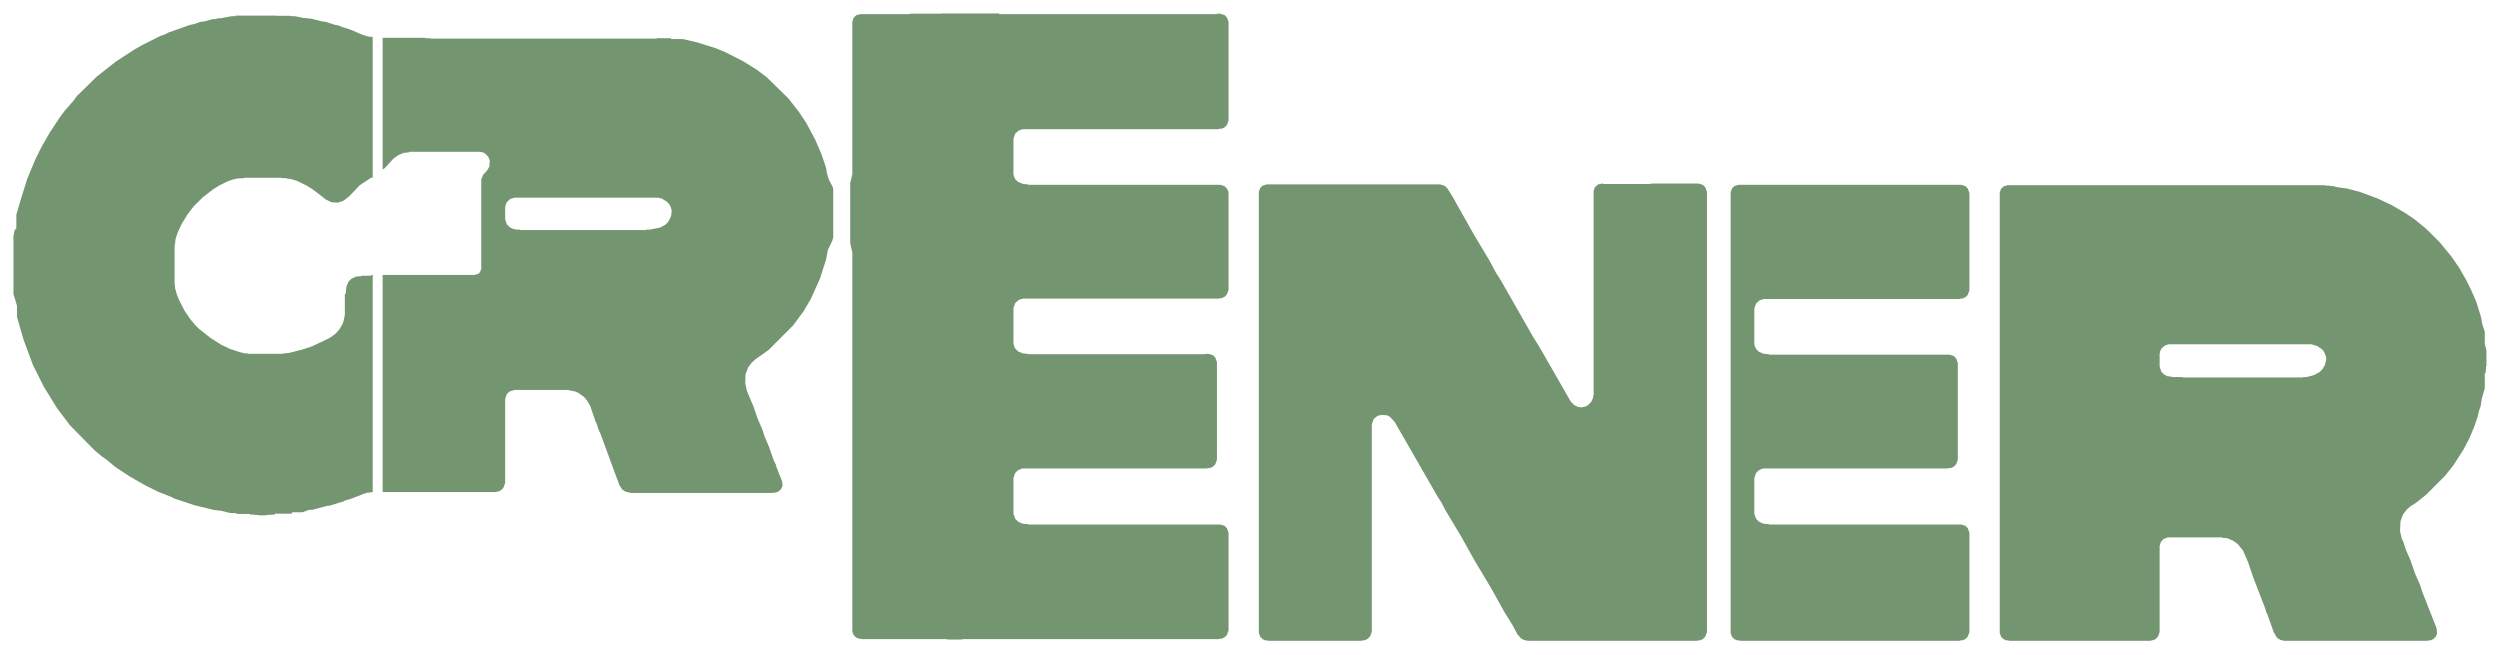
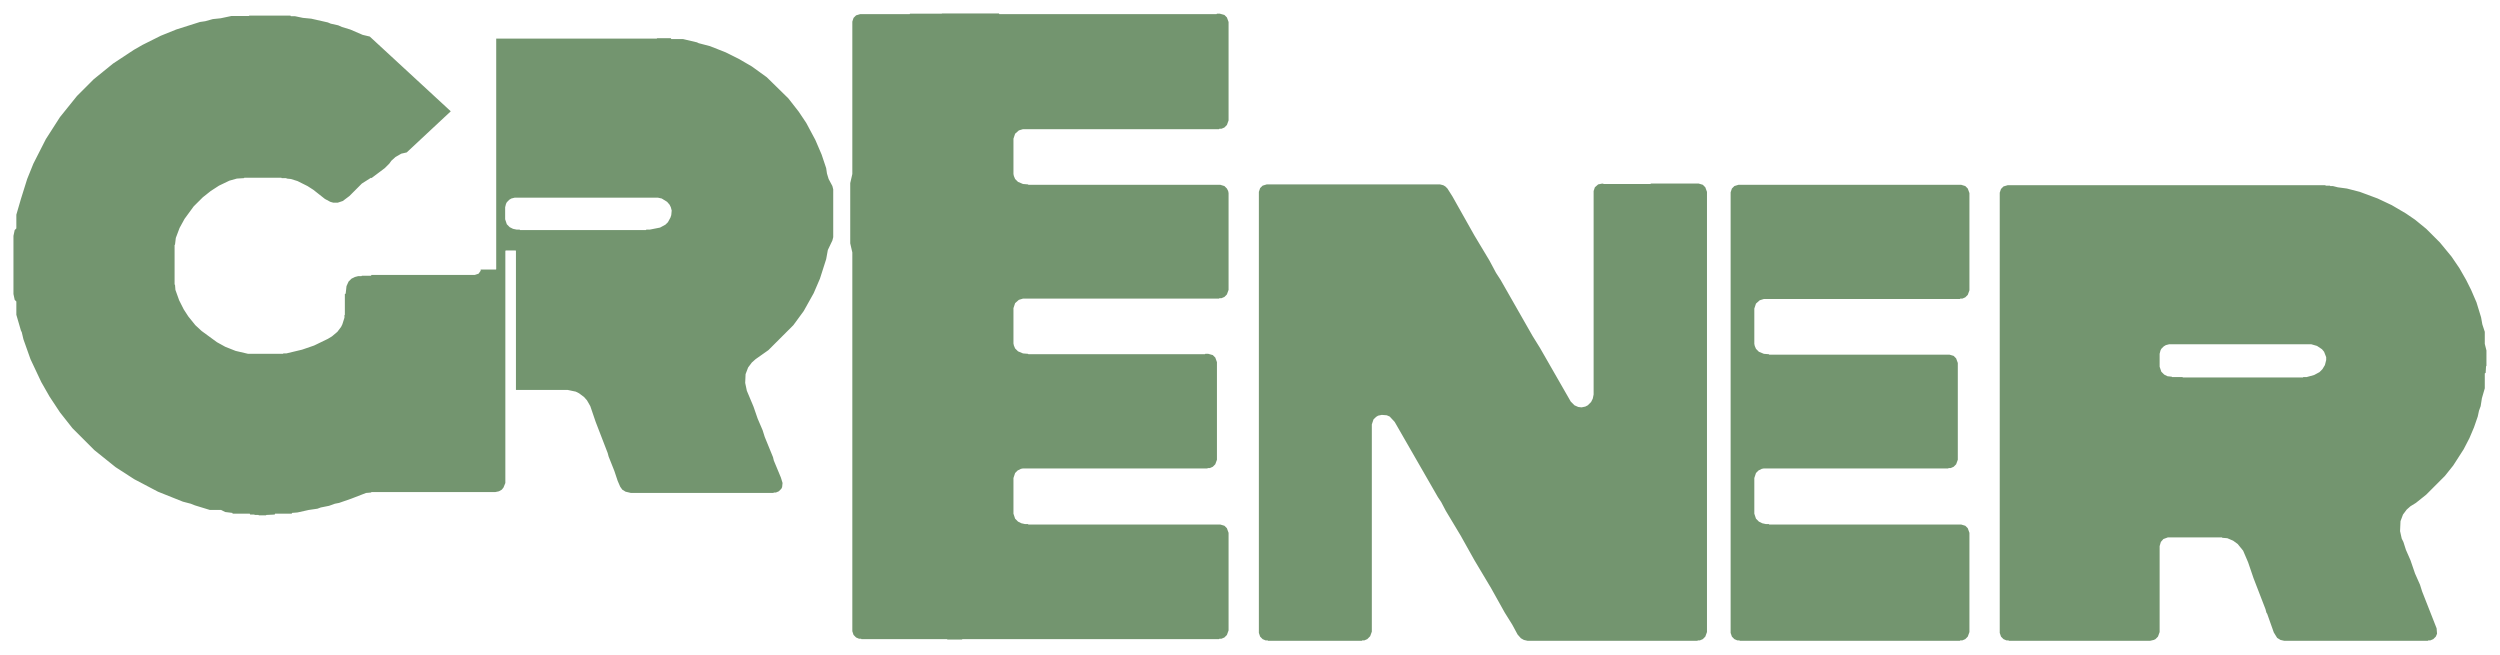
<svg xmlns="http://www.w3.org/2000/svg" role="img" aria-label="Greener" viewBox="12.2 12.5 752.5 197.0">
-   <path fill="#73956F" fill-rule="evenodd" d="M615.25 68.62L614.50 69.38L614.12 70.50L614.12 203.00L614.50 204.12L615.25 204.88L616.12 205.25L616.75 205.25L616.88 205.38L659.38 205.38L660.50 205.12L661.00 204.88L661.75 204.12L662.25 202.75L662.25 176.88L662.62 175.62L663.38 174.75L664.75 174.25L681.00 174.25L681.12 174.38L682.62 174.50L684.38 175.25L685.75 176.25L687.38 178.25L688.88 181.75L690.50 186.50L694.12 195.88L694.38 196.88L694.62 197.25L696.62 202.88L697.62 204.50L698.62 205.12L699.75 205.38L743.00 205.38L743.12 205.25L743.75 205.25L744.62 204.88L745.38 204.12L745.75 203.25L745.62 201.62L741.25 190.50L740.62 188.50L739.12 185.12L737.75 181.12L736.38 178.00L735.62 175.62L735.12 174.62L734.62 172.38L734.75 169.38L735.50 167.38L736.62 165.88L737.75 164.88L739.38 163.88L742.50 161.38L748.12 155.75L750.62 152.62L753.75 147.75L755.50 144.38L756.88 141.12L758.00 137.88L758.38 136.12L758.88 134.75L759.25 132.38L760.12 129.38L760.12 124.88L760.38 124.75L760.50 122.75L760.62 122.62L760.62 118.00L760.12 116.00L760.12 112.38L759.38 110.12L759.00 108.00L757.62 103.50L756.00 99.75L754.50 96.75L752.50 93.25L750.12 89.75L746.62 85.50L742.50 81.38L739.12 78.62L736.38 76.75L732.12 74.25L727.88 72.25L722.50 70.25L718.62 69.25L715.88 68.88L714.38 68.50L713.62 68.50L713.50 68.38L712.25 68.38L712.12 68.25L616.50 68.25ZM662.25 122.88L662.25 119.00L662.50 118.00L662.75 117.50L663.50 116.75L664.12 116.38L665.12 116.12L707.88 116.12L709.62 116.62L711.12 117.62L711.75 118.38L712.38 120.00L712.38 120.88L712.00 122.38L711.25 123.62L710.38 124.50L708.75 125.38L706.50 126.00L705.50 126.00L705.38 126.12L669.25 126.12L669.12 126.00L666.00 126.00L665.88 125.88L664.62 125.75L663.62 125.25L662.75 124.38ZM534.25 68.50L533.50 69.25L533.12 70.38L533.12 203.00L533.50 204.12L534.25 204.88L535.12 205.25L535.75 205.25L535.88 205.38L602.12 205.38L602.25 205.25L602.88 205.25L603.75 204.88L604.50 204.12L605.00 202.75L605.00 172.88L604.50 171.50L603.75 170.75L602.50 170.38L544.75 170.38L544.62 170.25L543.75 170.25L542.62 170.00L541.62 169.50L540.75 168.62L540.25 167.12L540.25 156.38L540.75 154.88L541.50 154.12L542.50 153.62L543.12 153.50L598.62 153.50L598.75 153.38L599.38 153.38L600.25 153.00L601.00 152.25L601.50 150.88L601.50 121.75L601.00 120.38L600.25 119.62L599.00 119.25L544.75 119.25L544.62 119.12L543.12 119.00L541.62 118.38L540.75 117.50L540.38 116.62L540.25 116.00L540.25 105.38L540.75 103.88L541.88 102.88L543.12 102.50L602.12 102.50L602.25 102.38L602.88 102.38L603.75 102.00L604.50 101.25L605.00 99.88L605.00 70.62L604.50 69.25L603.75 68.50L602.50 68.12L535.50 68.12ZM524.75 68.12L523.50 67.75L509.12 67.75L509.00 67.88L495.00 67.88L494.50 67.75L493.25 68.00L492.25 68.88L491.88 70.00L491.88 131.25L491.62 132.50L491.12 133.50L490.12 134.50L489.38 134.88L488.25 135.12L487.25 135.00L486.12 134.50L485.00 133.38L475.75 117.25L473.50 113.62L463.88 96.75L462.50 94.62L460.50 90.88L456.00 83.38L449.38 71.62L447.88 69.25L447.25 68.62L446.62 68.25L445.62 68.00L393.50 68.00L392.25 68.38L391.50 69.12L391.12 70.25L391.12 203.00L391.50 204.12L392.25 204.88L393.12 205.25L393.75 205.25L393.88 205.38L422.12 205.38L422.25 205.25L422.88 205.25L423.75 204.88L424.62 204.00L425.12 202.62L425.12 140.25L425.62 138.75L426.38 138.00L427.00 137.62L428.12 137.38L429.62 137.50L430.50 137.88L432.00 139.50L445.00 162.12L446.00 163.62L447.38 166.25L451.88 173.75L456.00 181.12L461.00 189.50L465.12 196.88L467.38 200.50L469.00 203.50L470.00 204.62L470.88 205.12L472.00 205.38L523.12 205.38L523.25 205.25L523.88 205.25L524.75 204.88L525.50 204.12L526.00 202.75L526.00 70.25L525.50 68.88ZM127.38 23.88L127.38 63.50L128.00 63.12L130.62 60.25L132.00 59.25L133.75 58.50L135.25 58.38L135.38 58.19L156.62 58.19L157.62 58.38L158.25 58.75L159.12 59.62L159.62 60.75L159.50 62.62L158.88 63.75L157.62 65.12L157.06 66.50L157.06 93.50L156.62 94.50L156.25 94.88L155.12 95.25L127.38 95.25L127.38 160.62L161.25 160.62L162.38 160.38L163.25 159.88L163.75 159.25L164.25 157.88L164.25 132.62L164.75 131.12L165.50 130.38L167.00 129.88L183.12 129.88L185.50 130.38L186.50 130.88L188.00 132.00L188.88 133.00L189.88 134.75L191.50 139.50L191.75 139.88L192.38 141.88L192.88 142.88L198.62 158.50L199.50 159.88L200.50 160.50L202.12 160.88L245.00 160.88L245.12 160.75L245.75 160.75L246.62 160.38L247.38 159.62L247.75 158.62L247.62 157.38L245.88 153.00L245.75 152.38L245.12 151.12L243.62 146.88L242.38 144.00L241.75 142.00L240.25 138.50L239.00 134.88L237.00 130.12L236.50 127.75L236.62 125.12L237.38 123.12L238.50 121.62L239.62 120.62L243.50 117.88L251.00 110.38L254.12 106.12L256.25 102.50L259.00 96.38L260.88 90.50L261.38 87.75L262.75 84.88L263.00 83.88L263.00 69.50L262.88 68.88L261.62 66.38L261.12 64.75L260.88 63.12L259.50 59.00L257.62 54.62L254.88 49.50L252.62 46.12L249.50 42.12L243.00 35.75L240.00 33.50L236.00 31.00L230.62 28.25L227.62 27.00L222.00 25.25L217.75 24.25L214.25 24.25L214.12 24.00L210.00 24.00L209.88 24.12L141.75 24.12L141.62 24.00L140.25 24.00L140.12 23.88ZM164.25 78.50L164.25 74.88L164.50 73.88L164.75 73.38L165.50 72.62L166.12 72.25L167.12 72.00L210.25 72.00L211.38 72.25L213.00 73.25L213.75 74.12L214.12 74.88L214.38 75.88L214.25 77.25L214.00 78.00L213.25 79.38L212.50 80.12L210.88 81.00L207.75 81.62L206.75 81.62L206.62 81.75L168.75 81.75L168.62 81.62L167.75 81.62L166.62 81.38L165.62 80.88L164.75 80.00ZM83.12 17.19L83.00 17.38L81.88 17.38L78.62 18.00L77.88 18.00L77.00 18.25L76.25 18.25L74.00 18.88L72.38 19.12L70.62 19.75L69.38 20.00L63.00 22.25L61.50 23.00L60.62 23.25L55.12 26.00L52.50 27.50L47.12 31.00L41.25 35.62L35.38 41.38L34.38 42.75L31.75 45.75L30.25 47.75L27.12 52.50L24.62 56.88L22.88 60.38L20.38 66.38L18.50 72.38L17.12 77.12L17.12 81.25L16.62 81.75L16.25 83.50L16.25 101.00L17.31 104.50L17.31 107.88L19.25 114.62L22.12 122.38L25.38 128.88L29.38 135.38L33.25 140.50L40.62 148.00L43.00 150.00L44.12 150.75L47.00 153.12L51.38 156.00L55.75 158.50L59.75 160.50L63.88 162.12L64.50 162.50L70.88 164.62L76.62 166.00L78.75 166.25L81.38 166.88L83.38 167.00L83.50 167.19L87.38 167.19L87.50 167.38L88.75 167.38L88.88 167.50L90.00 167.50L90.12 167.62L92.25 167.62L92.38 167.50L94.88 167.38L95.00 167.12L100.00 167.12L100.12 166.69L103.25 166.69L105.12 166.00L106.50 165.88L110.75 164.75L111.25 164.75L115.75 163.38L116.12 163.12L117.88 162.62L122.38 160.88L124.38 160.62L124.38 95.25L124.00 95.25L123.88 95.50L121.12 95.50L121.00 95.62L119.38 95.75L118.00 96.38L117.12 97.25L116.50 98.62L116.25 100.88L116.00 101.00L116.00 107.25L115.62 109.12L115.25 110.12L114.38 111.62L113.25 112.88L112.12 113.75L110.88 114.50L106.12 116.75L103.12 117.75L99.12 118.75L97.50 118.88L97.38 119.00L86.88 119.00L86.75 118.88L86.00 118.88L84.38 118.50L81.38 117.50L78.75 116.25L75.62 114.25L72.12 111.50L71.00 110.38L69.62 108.75L67.88 106.25L66.12 102.88L65.38 101.00L64.88 99.12L64.88 98.25L64.75 98.12L64.75 86.25L64.88 86.12L65.00 84.62L65.62 82.62L66.88 79.88L68.75 76.88L70.50 74.62L73.25 71.88L76.50 69.38L78.12 68.38L80.62 67.12L82.00 66.62L83.50 66.25L85.62 66.12L85.75 66.00L96.88 66.00L97.00 66.12L98.38 66.12L98.50 66.25L99.75 66.38L101.75 67.00L104.75 68.50L106.50 69.62L110.38 72.62L112.00 73.38L113.88 73.50L115.38 73.00L116.00 72.62L117.38 71.50L120.50 68.25L123.88 66.00L124.00 66.12L124.38 65.88L124.38 23.62L123.12 23.50L121.38 23.00L117.62 21.38L115.12 20.62L114.00 20.12L113.12 20.00L109.88 19.00L109.38 19.00L105.88 18.12L103.38 17.88L101.00 17.38L99.75 17.38L99.62 17.25L95.50 17.25L95.38 17.19ZM269.88 17.12L269.12 17.88L268.75 19.00L268.75 64.88L268.12 67.62L268.12 85.75L268.75 88.50L268.75 202.50L269.12 203.62L269.88 204.38L270.75 204.75L271.38 204.75L271.50 204.88L297.25 204.88L297.38 205.00L301.75 205.00L301.88 204.88L379.12 204.88L379.25 204.75L379.88 204.75L380.75 204.38L381.50 203.62L382.00 202.25L382.00 172.88L381.50 171.50L380.75 170.75L379.50 170.38L321.75 170.38L321.62 170.25L320.75 170.25L319.62 170.00L318.62 169.50L317.75 168.62L317.25 167.12L317.25 156.38L317.75 154.88L318.50 154.12L319.50 153.62L320.12 153.50L375.62 153.50L375.75 153.38L376.38 153.38L377.25 153.00L378.00 152.25L378.50 150.88L378.50 121.50L378.00 120.12L377.25 119.38L375.88 119.00L375.00 119.00L374.88 119.12L321.75 119.12L321.62 119.00L320.12 118.88L318.62 118.25L317.75 117.38L317.38 116.50L317.25 115.88L317.25 105.25L317.75 103.75L318.88 102.75L320.12 102.38L379.12 102.38L379.25 102.25L379.88 102.25L380.75 101.88L381.50 101.12L382.00 99.75L382.00 70.62L381.88 70.00L381.50 69.25L380.75 68.50L379.50 68.12L321.75 68.12L321.62 68.00L320.12 67.88L318.62 67.25L317.75 66.38L317.38 65.50L317.25 64.88L317.25 54.25L317.75 52.75L318.88 51.75L320.12 51.38L379.12 51.38L379.25 51.25L379.88 51.25L380.75 50.88L381.50 50.12L382.00 48.75L382.00 19.12L381.50 17.75L380.75 17.00L379.38 16.62L378.50 16.62L378.38 16.75L313.00 16.75L312.88 16.56L295.75 16.56L295.62 16.62L286.12 16.62L286.00 16.75L271.12 16.75Z" />
+   <path fill="#73956F" fill-rule="evenodd" d="M615.25 68.62L614.50 69.38L614.12 70.50L614.12 203.00L614.50 204.12L615.25 204.88L616.12 205.25L616.75 205.25L616.88 205.38L659.38 205.38L660.50 205.12L661.00 204.88L661.75 204.12L662.25 202.75L662.25 176.88L662.62 175.62L663.38 174.75L664.75 174.25L681.00 174.25L681.12 174.38L682.62 174.50L684.38 175.25L685.75 176.25L687.38 178.25L688.88 181.75L690.50 186.50L694.12 195.88L694.38 196.88L694.62 197.25L696.62 202.88L697.62 204.50L698.62 205.12L699.75 205.38L743.00 205.38L743.12 205.25L743.75 205.25L744.62 204.88L745.38 204.12L745.75 203.25L745.62 201.62L741.25 190.50L740.62 188.50L739.12 185.12L737.75 181.12L736.38 178.00L735.62 175.62L735.12 174.62L734.62 172.38L734.75 169.38L735.50 167.38L736.62 165.88L737.75 164.88L739.38 163.88L742.50 161.38L748.12 155.75L750.62 152.62L753.75 147.75L755.50 144.38L756.88 141.12L758.00 137.88L758.38 136.12L758.88 134.75L759.25 132.38L760.12 129.38L760.12 124.88L760.38 124.75L760.50 122.75L760.62 122.62L760.62 118.00L760.12 116.00L760.12 112.38L759.38 110.12L759.00 108.00L757.62 103.50L756.00 99.75L754.50 96.75L752.50 93.25L750.12 89.75L746.62 85.50L742.50 81.38L739.12 78.62L736.38 76.75L732.12 74.25L727.88 72.25L722.50 70.25L718.62 69.25L715.88 68.88L714.38 68.50L713.62 68.50L713.50 68.38L712.25 68.38L712.12 68.25L616.50 68.25ZM662.25 122.88L662.25 119.00L662.50 118.00L662.75 117.50L663.50 116.75L664.12 116.38L665.12 116.12L707.88 116.12L709.62 116.62L711.12 117.62L711.75 118.38L712.38 120.00L712.38 120.88L712.00 122.38L711.25 123.62L710.38 124.50L708.75 125.38L706.50 126.00L705.50 126.00L705.38 126.12L669.25 126.12L669.12 126.00L666.00 126.00L665.88 125.88L664.62 125.75L663.62 125.25L662.75 124.38ZM534.25 68.50L533.50 69.25L533.12 70.38L533.12 203.00L533.50 204.12L534.25 204.88L535.12 205.25L535.75 205.25L535.88 205.38L602.12 205.38L602.25 205.25L602.88 205.25L603.75 204.88L604.50 204.12L605.00 202.75L605.00 172.88L604.50 171.50L603.75 170.75L602.50 170.38L544.75 170.38L544.62 170.25L543.75 170.25L542.62 170.00L541.62 169.50L540.75 168.62L540.25 167.12L540.25 156.38L540.75 154.88L541.50 154.12L542.50 153.62L543.12 153.50L598.62 153.50L598.75 153.38L599.38 153.38L600.25 153.00L601.00 152.25L601.50 150.88L601.50 121.75L601.00 120.38L600.25 119.62L599.00 119.25L544.75 119.25L544.62 119.12L543.12 119.00L541.62 118.38L540.75 117.50L540.38 116.62L540.25 116.00L540.25 105.38L540.75 103.88L541.88 102.88L543.12 102.50L602.12 102.50L602.25 102.38L602.88 102.38L603.75 102.00L604.50 101.25L605.00 99.88L605.00 70.62L604.50 69.25L603.75 68.50L602.50 68.12L535.50 68.12ZM524.75 68.12L523.50 67.75L509.12 67.75L509.00 67.88L495.00 67.88L494.50 67.75L493.25 68.00L492.25 68.88L491.88 70.00L491.88 131.25L491.62 132.50L491.12 133.50L490.12 134.50L489.38 134.88L488.25 135.12L487.25 135.00L486.12 134.50L485.00 133.38L475.75 117.25L473.50 113.62L463.88 96.75L462.50 94.62L460.50 90.88L456.00 83.38L449.38 71.62L447.88 69.25L447.25 68.62L446.62 68.25L445.62 68.00L393.50 68.00L392.25 68.38L391.50 69.12L391.12 70.25L391.12 203.00L391.50 204.12L392.25 204.88L393.12 205.25L393.75 205.25L393.88 205.38L422.12 205.38L422.25 205.25L422.88 205.25L423.75 204.88L424.62 204.00L425.12 202.62L425.12 140.25L425.62 138.75L426.38 138.00L427.00 137.62L428.12 137.38L429.62 137.50L430.50 137.88L432.00 139.50L445.00 162.12L446.00 163.62L447.38 166.25L451.88 173.75L456.00 181.12L461.00 189.50L465.12 196.88L467.38 200.50L469.00 203.50L470.00 204.62L470.88 205.12L472.00 205.38L523.12 205.38L523.25 205.25L523.88 205.25L524.75 204.88L525.50 204.12L526.00 202.75L526.00 70.25L525.50 68.88ZM22.25 61.75L20.38 66.38L18.50 72.38L17.12 77.12L17.12 81.25L16.62 81.75L16.25 83.50L16.25 101.00L16.62 102.75L17.12 103.25L17.12 107.25L18.50 112.00L18.75 112.50L19.25 114.62L21.38 120.62L24.62 127.50L27.12 131.88L30.25 136.62L34.00 141.38L40.62 148.00L47.00 153.12L52.62 156.75L59.75 160.50L67.25 163.50L69.62 164.12L70.88 164.62L75.38 166.00L78.75 166.00L80.00 166.62L82.12 166.88L82.25 167.12L87.38 167.12L87.50 167.38L88.75 167.38L88.88 167.50L90.00 167.50L90.12 167.62L92.25 167.62L92.38 167.50L94.88 167.38L95.00 167.12L100.00 167.12L100.12 166.88L101.75 166.75L105.12 166.00L107.75 165.62L108.75 165.25L111.25 164.75L113.00 164.12L114.25 163.88L117.88 162.62L122.38 160.88L123.88 160.75L124.00 160.62L161.25 160.62L162.38 160.38L163.25 159.88L163.75 159.25L164.31 157.88L164.31 88.00L164.50 87.88L167.38 87.88L167.50 88.00L167.50 129.88L183.12 129.88L185.50 130.38L186.50 130.88L188.00 132.00L188.88 133.00L189.88 134.75L191.50 139.50L195.12 148.88L195.38 149.88L197.12 154.25L198.12 157.25L198.88 159.00L199.50 159.88L200.50 160.50L202.12 160.88L245.00 160.88L245.12 160.75L245.75 160.75L246.62 160.38L247.38 159.62L247.62 159.12L247.75 157.88L247.25 156.25L245.12 151.12L244.88 150.12L242.38 144.00L241.75 142.00L240.25 138.50L239.00 134.88L237.00 130.12L236.50 127.75L236.62 125.12L237.38 123.12L238.50 121.62L239.62 120.62L243.50 117.88L251.00 110.38L254.12 106.12L257.12 100.75L259.00 96.38L260.88 90.50L261.38 87.75L262.75 84.88L263.00 83.88L263.00 69.50L262.75 68.50L261.62 66.38L261.12 64.75L260.88 63.12L259.50 59.00L257.62 54.62L254.88 49.50L252.62 46.12L249.50 42.12L243.00 35.75L238.50 32.50L234.62 30.25L230.62 28.25L225.88 26.38L222.50 25.50L222.00 25.25L217.75 24.25L214.25 24.25L214.12 24.00L210.00 24.00L209.88 24.12L161.56 24.12L161.56 93.50L161.50 93.62L156.88 93.62L156.88 94.00L156.25 94.88L155.12 95.25L124.00 95.25L123.88 95.50L121.12 95.50L121.00 95.62L120.00 95.62L119.00 95.88L118.00 96.38L117.12 97.25L116.50 98.62L116.25 100.88L116.00 101.00L116.00 107.25L115.88 107.38L115.88 108.12L115.25 110.12L114.88 110.88L113.75 112.38L112.12 113.75L110.88 114.50L106.75 116.50L103.12 117.75L98.38 118.88L97.50 118.88L97.38 119.00L86.88 119.00L83.12 118.12L80.00 116.88L77.50 115.50L72.88 112.12L71.00 110.38L68.88 107.75L67.50 105.62L66.12 102.88L65.00 99.75L64.88 98.25L64.75 98.12L64.75 86.25L64.88 86.12L65.12 84.12L66.25 81.12L67.75 78.38L70.50 74.62L73.25 71.88L75.62 70.00L78.12 68.38L81.25 66.88L83.50 66.25L85.62 66.12L85.75 66.00L96.88 66.00L97.00 66.12L98.38 66.12L98.50 66.25L99.75 66.38L101.75 67.00L104.75 68.50L106.50 69.62L110.00 72.38L111.62 73.25L112.50 73.50L113.88 73.50L115.38 73.00L117.38 71.50L121.12 67.75L123.88 66.00L124.00 66.12L128.00 63.12L129.38 61.75L130.00 60.88L131.25 59.75L133.00 58.75L134.62 58.38L147.88 46.00L123.50 23.50L121.38 23.00L117.62 21.38L115.12 20.62L114.00 20.12L111.75 19.62L110.88 19.25L105.88 18.12L103.38 17.88L101.00 17.38L99.75 17.38L99.62 17.19L87.25 17.19L87.12 17.31L81.88 17.31L78.62 18.00L76.25 18.25L74.00 18.88L72.38 19.12L65.25 21.38L60.62 23.25L55.12 26.00L52.50 27.50L46.25 31.62L40.38 36.38L35.38 41.38L30.25 47.75L26.00 54.38ZM164.25 78.50L164.25 74.88L164.50 73.88L164.75 73.38L165.50 72.62L166.12 72.25L167.12 72.00L210.25 72.00L211.38 72.25L213.00 73.25L213.75 74.12L214.12 74.88L214.38 75.88L214.25 77.25L214.00 78.00L213.25 79.38L212.50 80.12L210.88 81.00L207.75 81.62L206.75 81.62L206.62 81.75L168.75 81.75L168.62 81.62L167.75 81.62L166.62 81.38L165.62 80.88L164.75 80.00ZM269.88 17.12L269.12 17.88L268.75 19.00L268.75 64.88L268.12 67.62L268.12 85.75L268.75 88.50L268.75 202.50L269.12 203.62L269.88 204.38L270.75 204.75L271.38 204.75L271.50 204.88L297.25 204.88L297.38 205.00L301.75 205.00L301.88 204.88L379.12 204.88L379.25 204.75L379.88 204.75L380.75 204.38L381.50 203.62L382.00 202.25L382.00 172.88L381.50 171.50L380.75 170.75L379.50 170.38L321.75 170.38L321.62 170.25L320.75 170.25L319.62 170.00L318.62 169.50L317.75 168.62L317.25 167.12L317.25 156.38L317.75 154.88L318.50 154.12L319.50 153.62L320.12 153.50L375.62 153.50L375.75 153.38L376.38 153.38L377.25 153.00L378.00 152.25L378.50 150.88L378.50 121.50L378.00 120.12L377.25 119.38L375.88 119.00L375.00 119.00L374.88 119.12L321.75 119.12L321.62 119.00L320.12 118.88L318.62 118.25L317.75 117.38L317.38 116.50L317.25 115.88L317.25 105.25L317.75 103.75L318.88 102.75L320.12 102.38L379.12 102.38L379.25 102.25L379.88 102.25L380.75 101.88L381.50 101.12L382.00 99.75L382.00 70.62L381.88 70.00L381.50 69.25L380.75 68.50L379.50 68.12L321.75 68.12L321.62 68.00L320.12 67.88L318.62 67.25L317.75 66.38L317.38 65.50L317.25 64.88L317.25 54.25L317.75 52.75L318.88 51.75L320.12 51.38L379.12 51.38L379.25 51.25L379.88 51.25L380.75 50.88L381.50 50.12L382.00 48.75L382.00 19.12L381.50 17.75L380.75 17.00L379.38 16.62L378.50 16.62L378.38 16.75L313.00 16.75L312.88 16.56L295.75 16.56L295.62 16.62L286.12 16.62L286.00 16.75L271.12 16.75Z" />
</svg>
